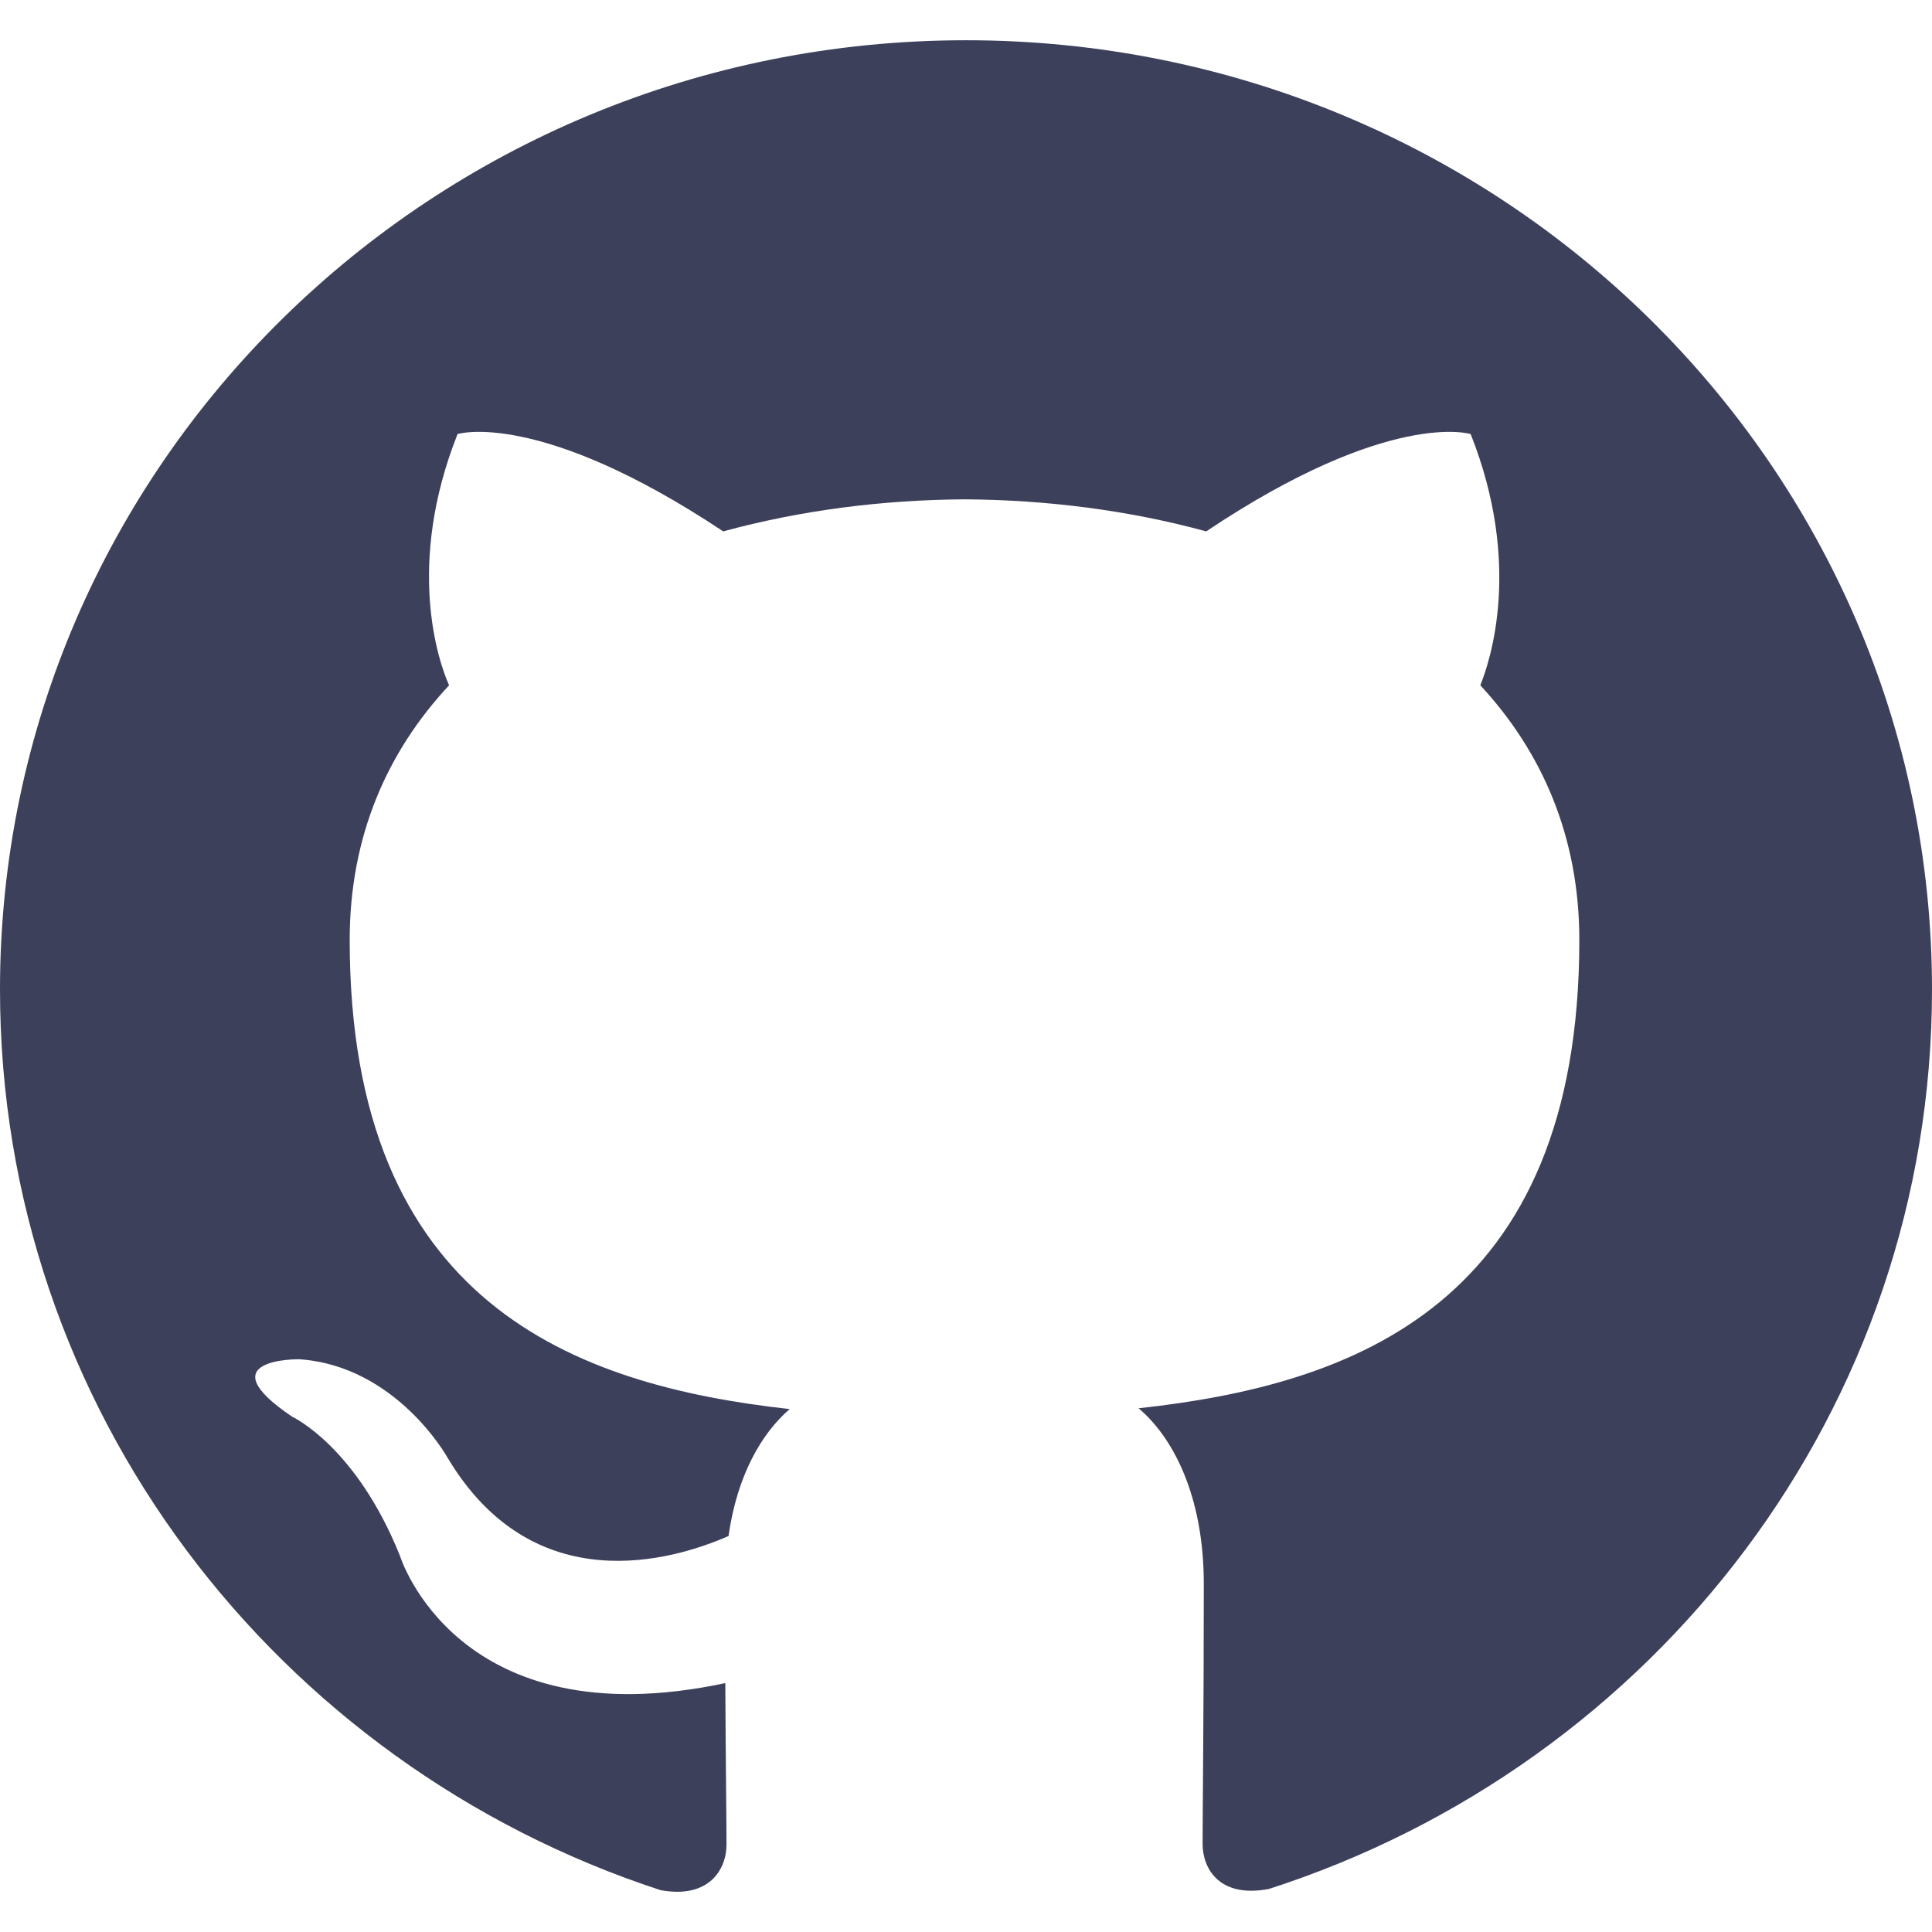
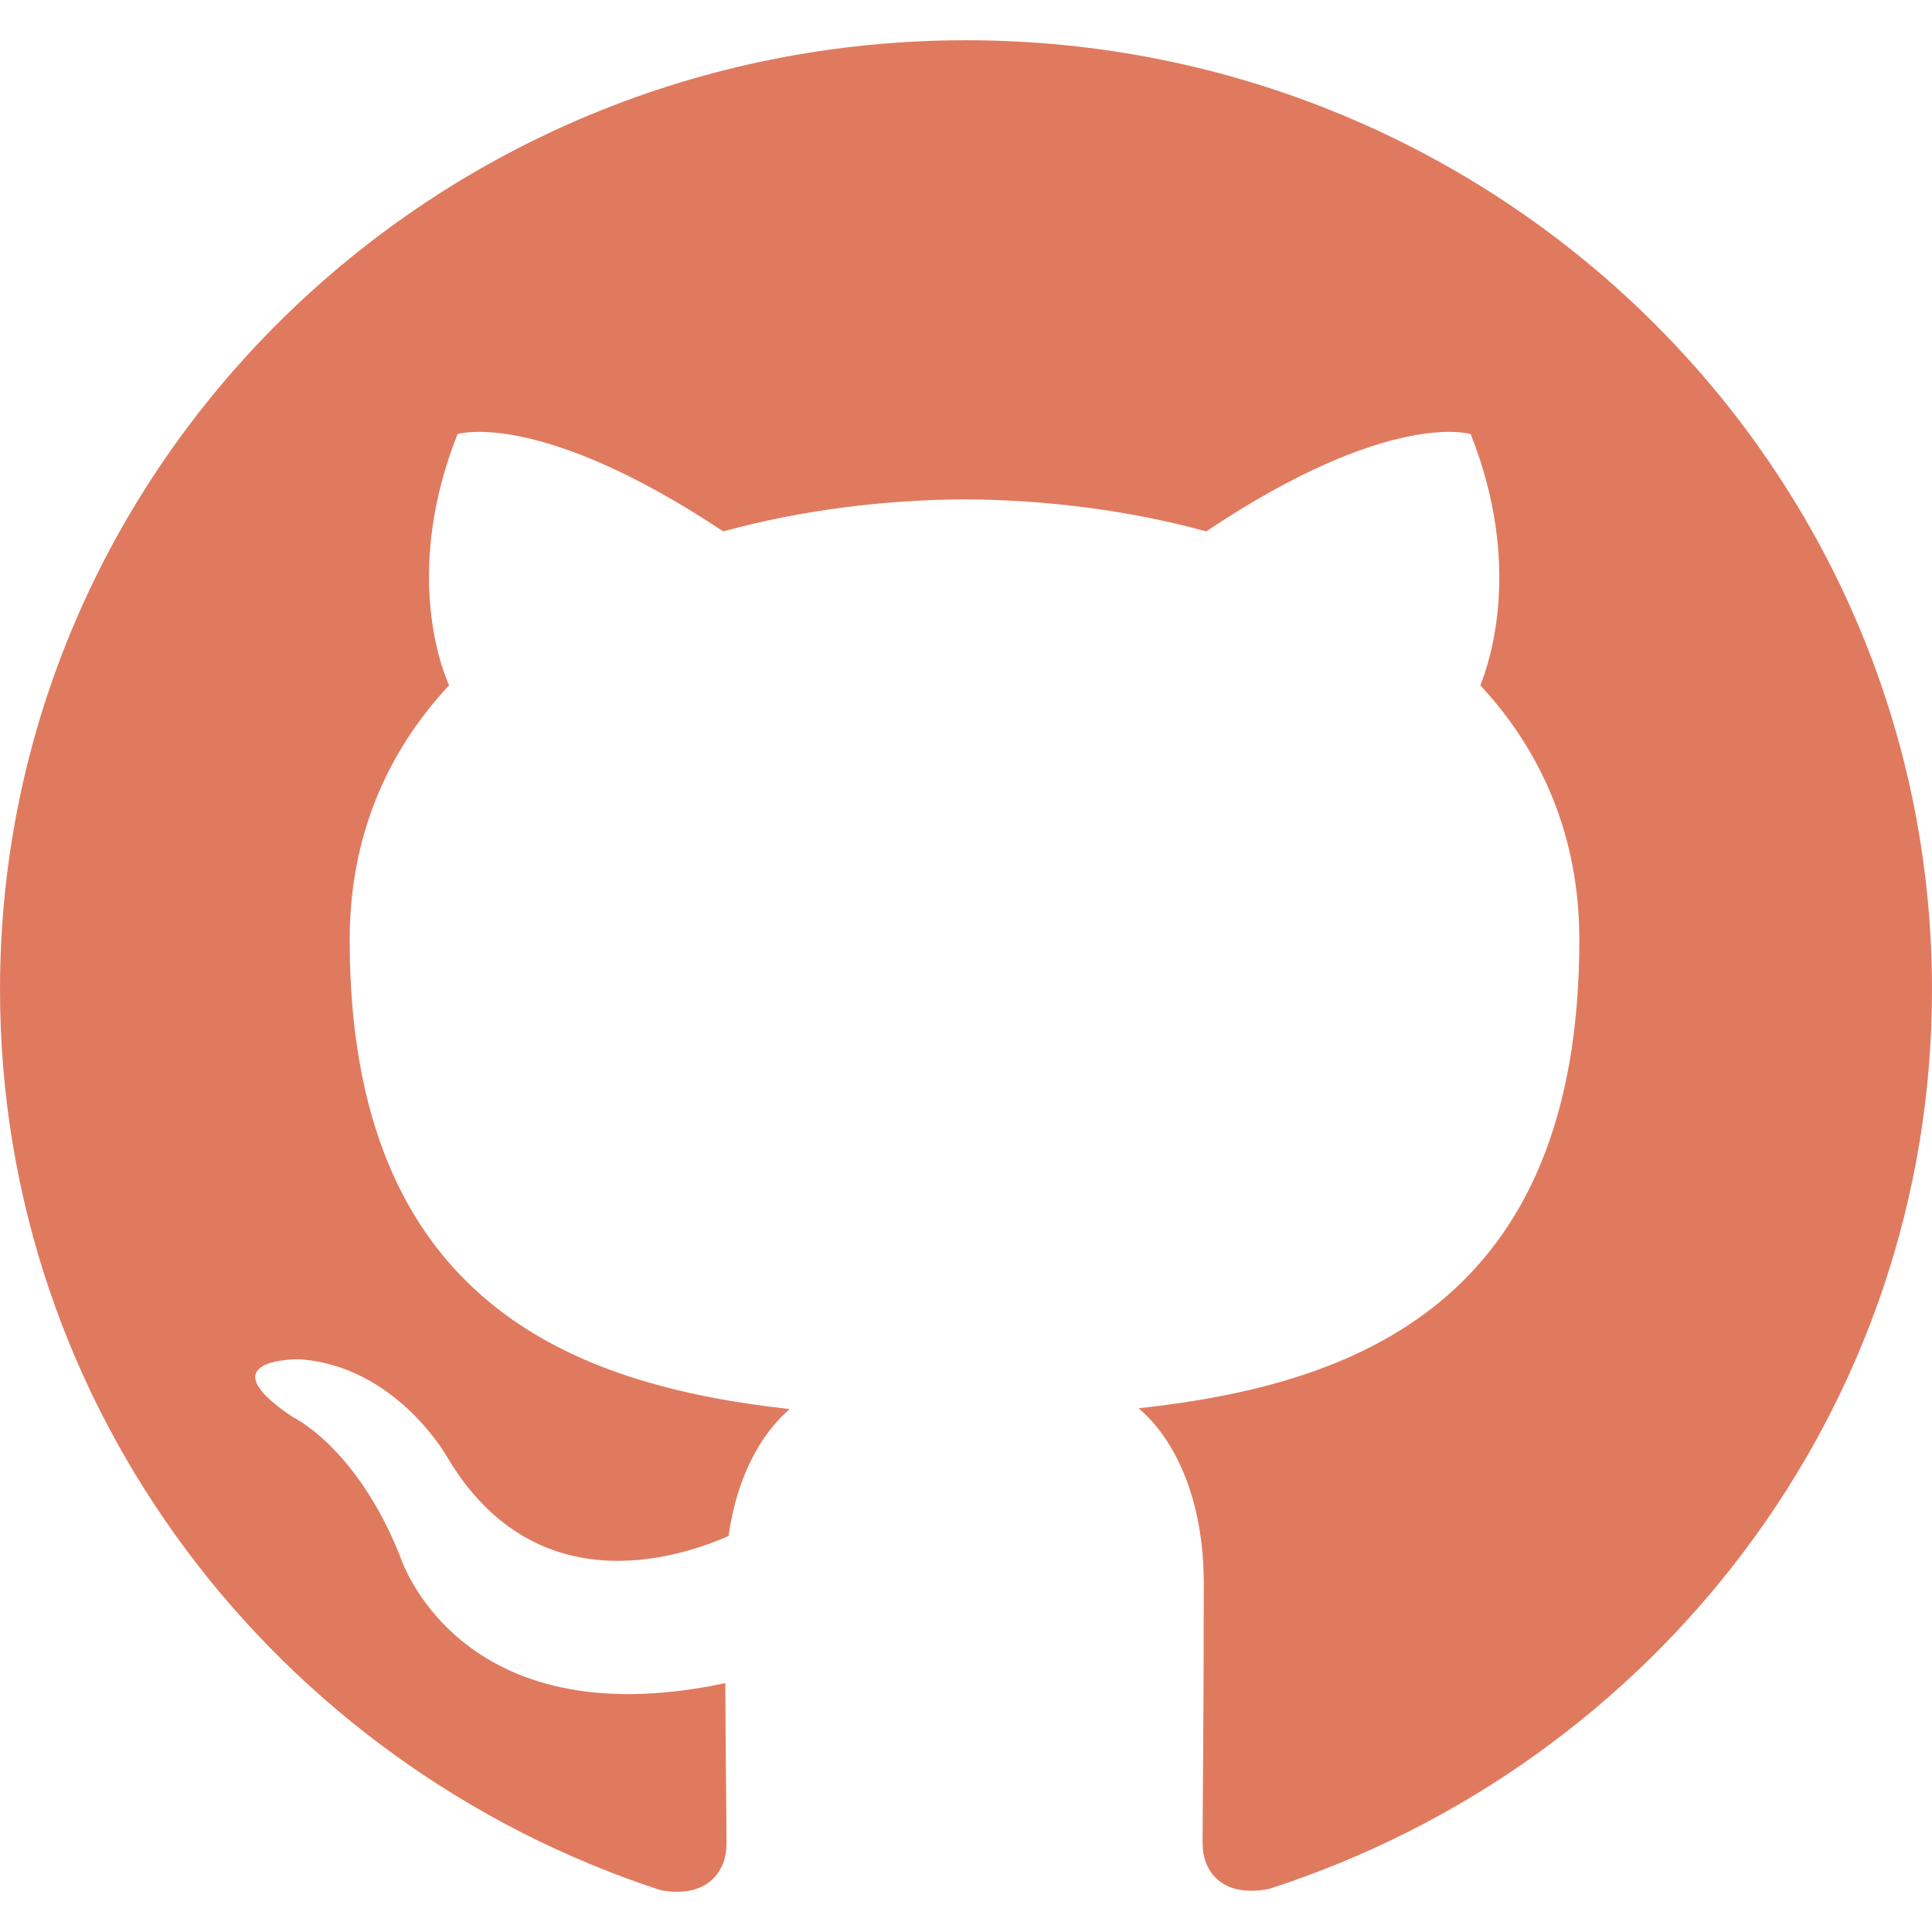
<svg xmlns="http://www.w3.org/2000/svg" enable-background="new 0 0 24 24" height="512" viewBox="0 0 24 24" width="512">
-   <path d="m12 .5c-6.63 0-12 5.28-12 11.792 0 5.211 3.438 9.63 8.205 11.188.6.111.82-.254.82-.567 0-.28-.01-1.022-.015-2.005-3.338.711-4.042-1.582-4.042-1.582-.546-1.361-1.335-1.725-1.335-1.725-1.087-.731.084-.716.084-.716 1.205.082 1.838 1.215 1.838 1.215 1.07 1.803 2.809 1.282 3.495.981.108-.763.417-1.282.76-1.577-2.665-.295-5.466-1.309-5.466-5.827 0-1.287.465-2.339 1.235-3.164-.135-.298-.54-1.497.105-3.121 0 0 1.005-.316 3.3 1.209.96-.262 1.98-.392 3-.398 1.02.006 2.04.136 3 .398 2.28-1.525 3.285-1.209 3.285-1.209.645 1.624.24 2.823.12 3.121.765.825 1.23 1.877 1.23 3.164 0 4.53-2.805 5.527-5.475 5.817.42.354.81 1.077.81 2.182 0 1.578-.015 2.846-.015 3.229 0 .309.21.678.825.56 4.801-1.548 8.236-5.97 8.236-11.173 0-6.512-5.373-11.792-12-11.792z" fill="#3D405B" />
+   <path d="m12 .5c-6.63 0-12 5.28-12 11.792 0 5.211 3.438 9.63 8.205 11.188.6.111.82-.254.82-.567 0-.28-.01-1.022-.015-2.005-3.338.711-4.042-1.582-4.042-1.582-.546-1.361-1.335-1.725-1.335-1.725-1.087-.731.084-.716.084-.716 1.205.082 1.838 1.215 1.838 1.215 1.07 1.803 2.809 1.282 3.495.981.108-.763.417-1.282.76-1.577-2.665-.295-5.466-1.309-5.466-5.827 0-1.287.465-2.339 1.235-3.164-.135-.298-.54-1.497.105-3.121 0 0 1.005-.316 3.3 1.209.96-.262 1.98-.392 3-.398 1.02.006 2.04.136 3 .398 2.28-1.525 3.285-1.209 3.285-1.209.645 1.624.24 2.823.12 3.121.765.825 1.23 1.877 1.23 3.164 0 4.53-2.805 5.527-5.475 5.817.42.354.81 1.077.81 2.182 0 1.578-.015 2.846-.015 3.229 0 .309.21.678.825.56 4.801-1.548 8.236-5.97 8.236-11.173 0-6.512-5.373-11.792-12-11.792z" fill="#E07A5F" />
</svg>
